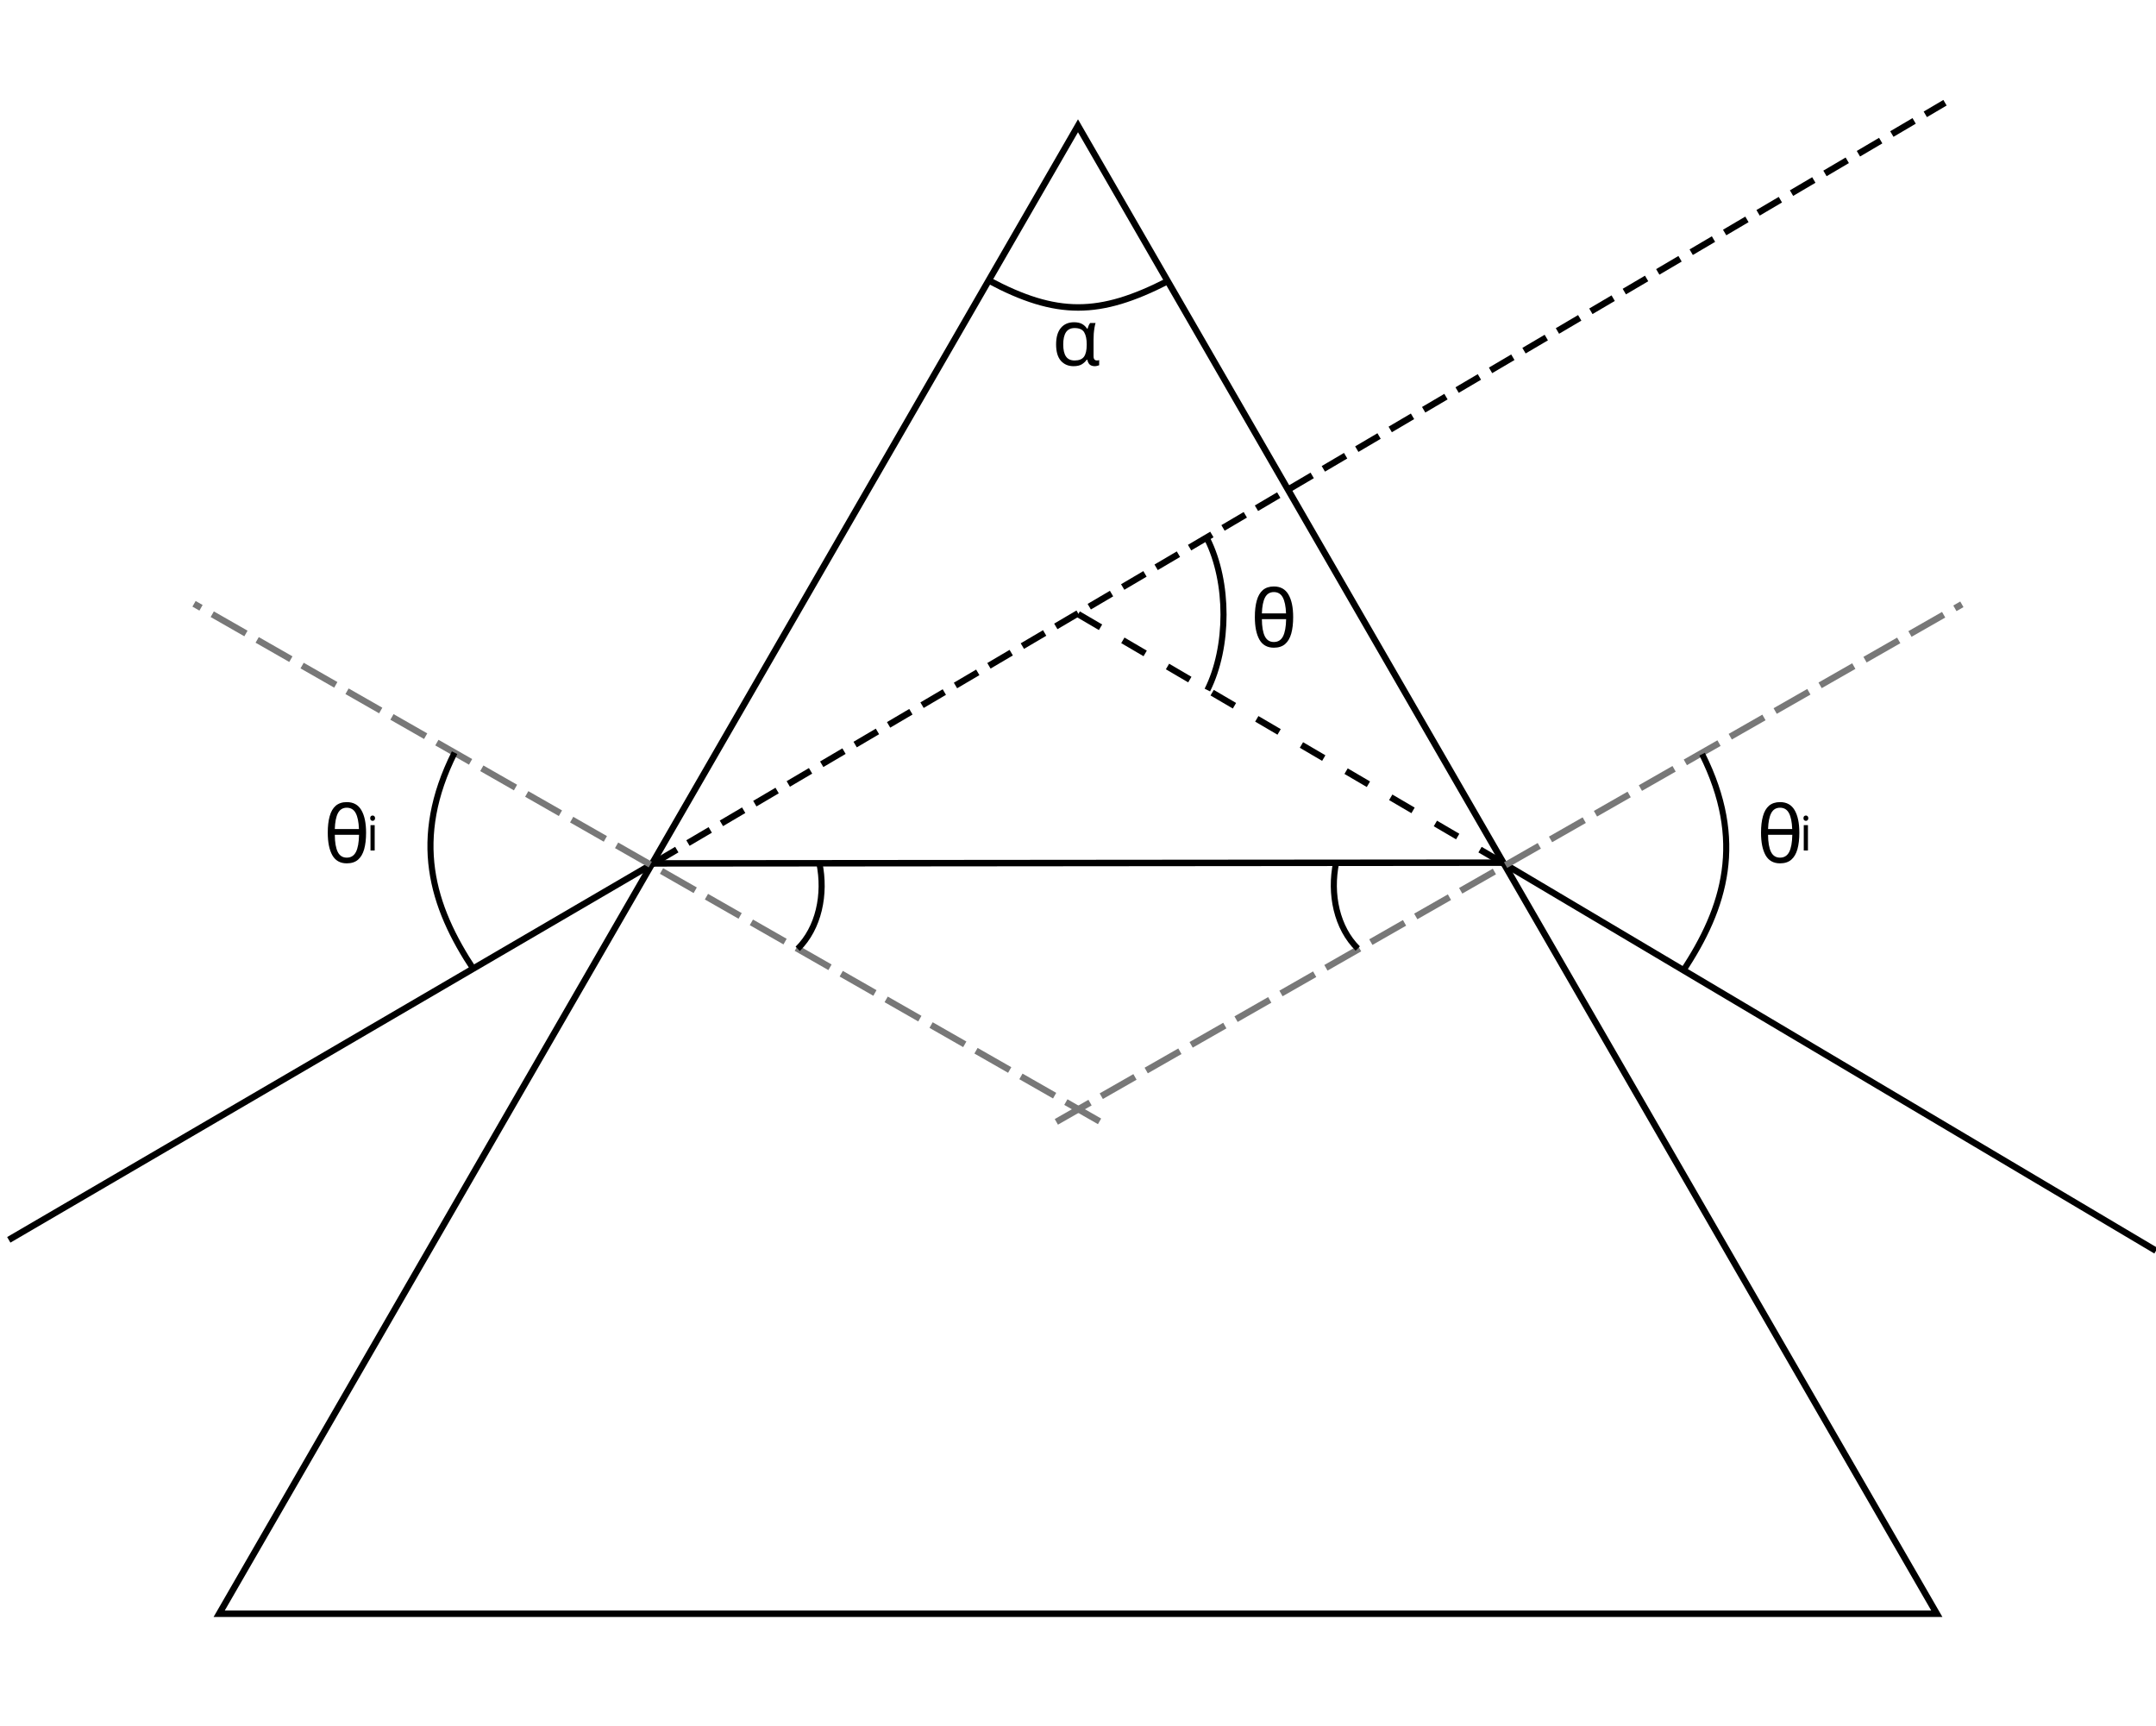
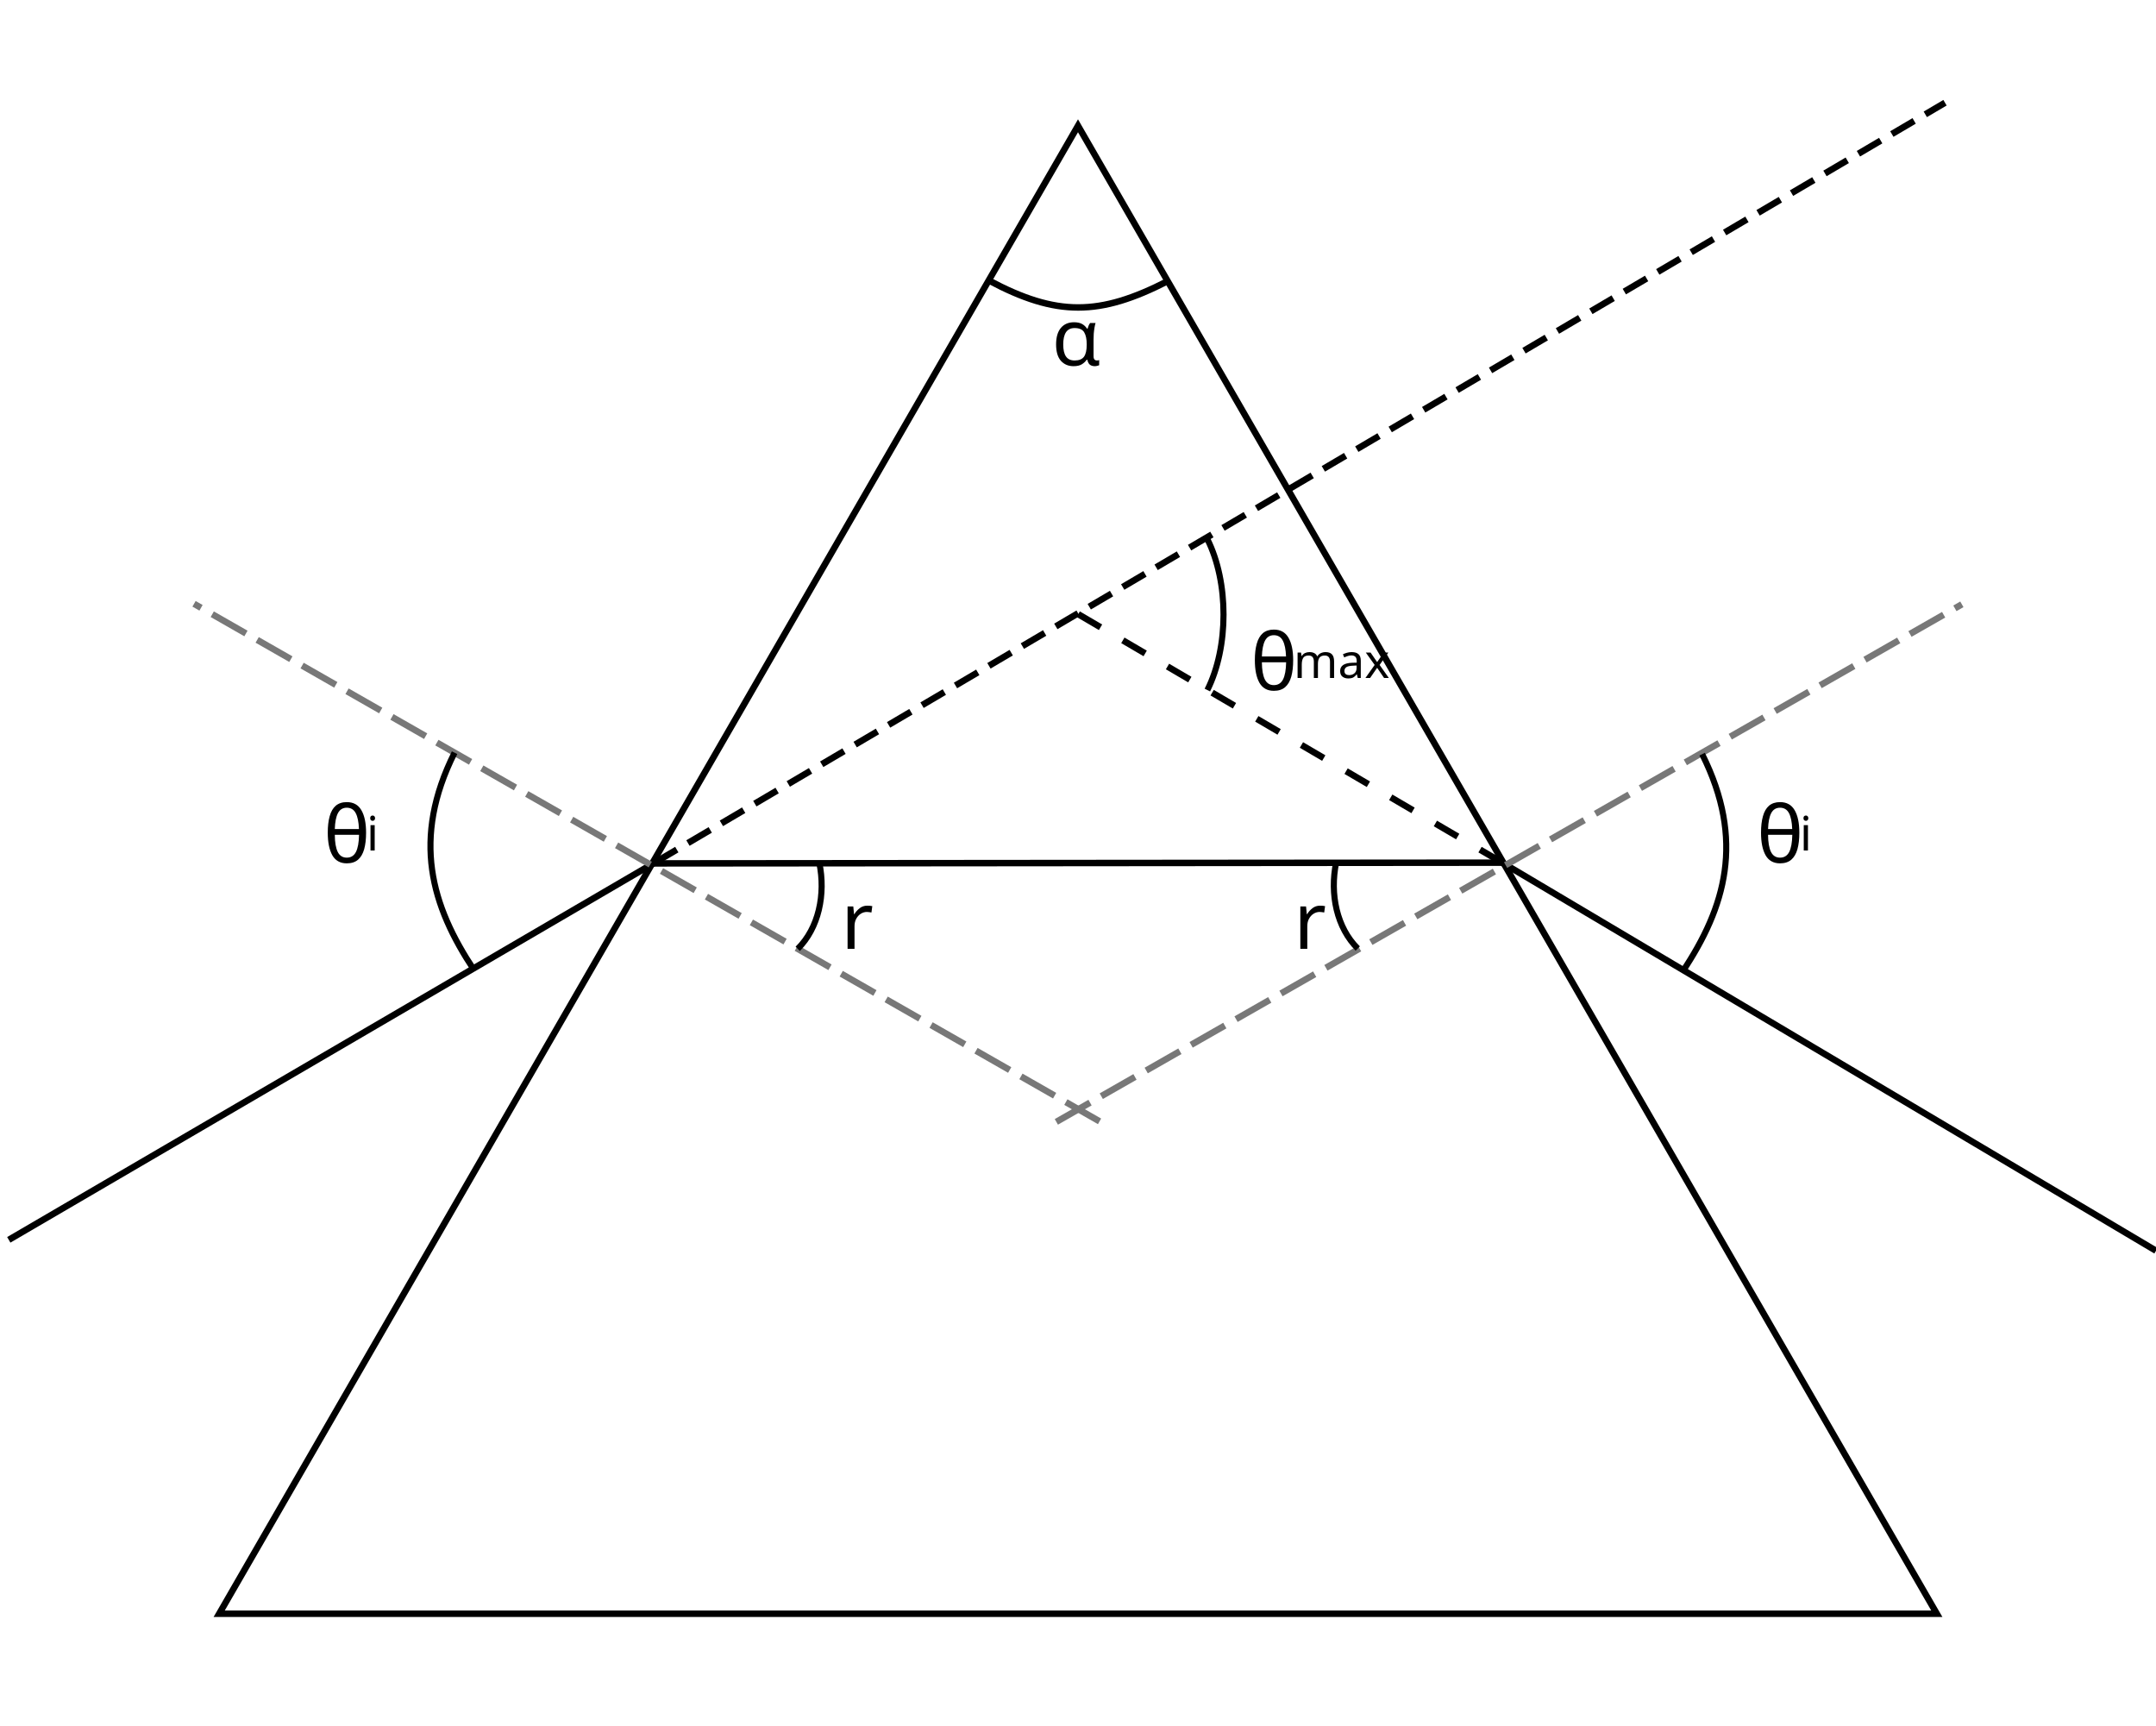
<svg xmlns="http://www.w3.org/2000/svg" width="354.331" height="283.465" id="svg2" version="1.1">
  <defs id="defs4" />
  <g id="layer1" transform="translate(0,-768.8976)">
    <path style="fill:none;stroke:#000000;stroke-width:1.063;stroke-linecap:butt;stroke-linejoin:miter;stroke-miterlimit:4;stroke-opacity:1;stroke-dasharray:none" d="M 177.165,789.564 36.019,1034.061 l 282.292,0 z" id="path2987" />
    <path style="fill:none;stroke:#000000;stroke-width:1.063;stroke-linecap:butt;stroke-linejoin:miter;stroke-miterlimit:4;stroke-opacity:1;stroke-dasharray:none" d="M 1.444,972.621 107.566,910.657" id="path3833" />
    <path style="fill:none;stroke:#000000;stroke-width:1.063;stroke-linecap:butt;stroke-linejoin:miter;stroke-miterlimit:4;stroke-opacity:1;stroke-dasharray:4.252,2.126;stroke-dashoffset:0" d="M 107.566,910.657 319.654,785.778" id="path3783" />
    <path style="fill:none;stroke:#000000;stroke-width:1.063;stroke-linecap:butt;stroke-linejoin:miter;stroke-miterlimit:4;stroke-opacity:1;stroke-dasharray:none" d="M 107.195,910.767 247.064,910.645" id="path3838" />
    <path style="fill:none;stroke:#000000;stroke-width:1.063;stroke-linecap:butt;stroke-linejoin:miter;stroke-miterlimit:4;stroke-opacity:1;stroke-dasharray:4.252,4.252;stroke-dashoffset:0" d="m 177.199,869.817 69.69,40.827" id="path3061" />
    <path style="fill:none;stroke:#000000;stroke-width:1.063;stroke-linecap:butt;stroke-linejoin:miter;stroke-miterlimit:4;stroke-opacity:1;stroke-dasharray:none" d="m 246.889,910.644 107.442,63.767" id="path2989" />
    <path style="fill:none;stroke:#000000;stroke-width:1.063;stroke-linecap:butt;stroke-linejoin:miter;stroke-miterlimit:4;stroke-opacity:1;stroke-dasharray:none" d="m 162.497,814.972 c 11.183,5.967 18.211,5.85 29.406,0.123" id="path2991" />
    <path style="fill:none;stroke:#787878;stroke-width:1.063;stroke-linecap:butt;stroke-linejoin:miter;stroke-miterlimit:4;stroke-opacity:1;stroke-dasharray:6.378,2.126;stroke-dashoffset:0" d="M 180.708,953.151 31.889,868.112" id="path3814" />
    <path style="fill:none;stroke:#787878;stroke-width:1.063;stroke-linecap:butt;stroke-linejoin:miter;stroke-miterlimit:4;stroke-opacity:1;stroke-dasharray:6.378,2.126;stroke-dashoffset:0" d="M 173.607,953.235 322.426,868.196" id="path3814-7" />
    <path style="fill:none;stroke:#000000;stroke-width:1px;stroke-linecap:butt;stroke-linejoin:miter;stroke-opacity:1" d="M 77.952,928.348 C 70.866,917.718 67.619,906.751 74.706,892.578" id="path3840" />
    <path style="fill:none;stroke:#000000;stroke-width:1px;stroke-linecap:butt;stroke-linejoin:miter;stroke-opacity:1" d="m 276.496,928.587 c 7.087,-10.63 10.333,-21.596 3.247,-35.77" id="path3840-1" />
    <text xml:space="preserve" style="font-size:13px;font-style:normal;font-variant:normal;font-weight:normal;font-stretch:normal;line-height:125%;letter-spacing:0px;word-spacing:0px;fill:#000000;fill-opacity:1;stroke:none;font-family:TG Pagella Math;-inkscape-font-specification:TG Pagella Math" x="172.849" y="828.941" id="text2994">
      <tspan id="tspan2996" x="172.849" y="828.941">α</tspan>
    </text>
    <text xml:space="preserve" style="font-size:13px;font-style:normal;font-variant:normal;font-weight:normal;font-stretch:normal;line-height:125%;letter-spacing:0px;word-spacing:0px;fill:#000000;fill-opacity:1;stroke:none;font-family:TG Pagella Math;-inkscape-font-specification:TG Pagella Math" x="53.15" y="910.63" id="text2998">
      <tspan id="tspan3000" x="53.15" y="910.63">θ</tspan>
    </text>
    <text xml:space="preserve" style="font-size:65.001%;font-style:normal;font-variant:normal;font-weight:normal;font-stretch:normal;line-height:125%;letter-spacing:0px;word-spacing:0px;baseline-shift:sub;fill:#000000;fill-opacity:1;stroke:none;font-family:TG Pagella Math;-inkscape-font-specification:TG Pagella Math" x="60.236" y="907.087" id="text3002">
      <tspan id="tspan3004" x="60.236" y="907.087">i</tspan>
    </text>
    <text xml:space="preserve" style="font-size:13px;font-style:normal;font-variant:normal;font-weight:normal;font-stretch:normal;line-height:125%;letter-spacing:0px;word-spacing:0px;fill:#000000;fill-opacity:1;stroke:none;font-family:TG Pagella Math;-inkscape-font-specification:TG Pagella Math" x="288.698" y="910.63" id="text2998-7">
      <tspan id="tspan3000-4" x="288.698" y="910.63">θ</tspan>
    </text>
    <text xml:space="preserve" style="font-size:65.001%;font-style:normal;font-variant:normal;font-weight:normal;font-stretch:normal;line-height:125%;letter-spacing:0px;word-spacing:0px;baseline-shift:sub;fill:#000000;fill-opacity:1;stroke:none;font-family:TG Pagella Math;-inkscape-font-specification:TG Pagella Math" x="295.784" y="907.087" id="text3002-9">
      <tspan id="tspan3004-1" x="295.784" y="907.087">i</tspan>
    </text>
    <path style="fill:none;stroke:#000000;stroke-width:1px;stroke-linecap:butt;stroke-linejoin:miter;stroke-opacity:1" d="m 134.646,141.732 c 1.093,5.262 -0.123,10.791 -3.543,14.173" id="path3033" transform="translate(0,768.8976)" />
    <path style="fill:none;stroke:#000000;stroke-width:1px;stroke-linecap:butt;stroke-linejoin:miter;stroke-opacity:1" d="m 219.598,910.581 c -1.093,5.262 0.123,10.791 3.543,14.173" id="path3033-2" />
    <path style="fill:none;stroke:#000000;stroke-width:1px;stroke-linecap:butt;stroke-linejoin:miter;stroke-opacity:1" d="m 198.425,88.583 c 3.543,7.087 3.543,17.717 0,24.803" id="path3053" transform="translate(0,768.8976)" />
-     <text xml:space="preserve" style="font-size:13px;font-style:normal;font-variant:normal;font-weight:normal;font-stretch:normal;line-height:125%;letter-spacing:0px;word-spacing:0px;fill:#000000;fill-opacity:1;stroke:none;font-family:TG Pagella Math;-inkscape-font-specification:TG Pagella Math" x="205.512" y="875.197" id="text3055">
-       <tspan id="tspan3057" x="205.512" y="875.197">θ</tspan>
+     <text xml:space="preserve" style="font-size:13px;font-style:normal;font-variant:normal;font-weight:normal;font-stretch:normal;line-height:125%;letter-spacing:0px;word-spacing:0px;fill:#000000;fill-opacity:1;stroke:none;font-family:TG Pagella Math;-inkscape-font-specification:TG Pagella Math" x="205.512" y="882.283" id="text3055">
+       <tspan id="tspan3057" x="205.512" y="882.283">θ</tspan>
+     </text>
+     <text xml:space="preserve" style="font-size:13px;font-style:normal;font-variant:normal;font-weight:normal;font-stretch:normal;line-height:125%;letter-spacing:0px;word-spacing:0px;fill:#000000;fill-opacity:1;stroke:none;font-family:TG Pagella Math;-inkscape-font-specification:TG Pagella Math" x="138.189" y="924.803" id="text3009">
+       <tspan id="tspan3011" x="138.189" y="924.803">r</tspan>
+       <tspan x="138.189" y="941.053" id="tspan3013" />
+     </text>
+     <text xml:space="preserve" style="font-size:13px;font-style:normal;font-variant:normal;font-weight:normal;font-stretch:normal;line-height:125%;letter-spacing:0px;word-spacing:0px;fill:#000000;fill-opacity:1;stroke:none;font-family:TG Pagella Math;-inkscape-font-specification:TG Pagella Math" x="212.598" y="924.803" id="text3009-6">
+       <tspan id="tspan3011-7" x="212.598" y="924.803">r</tspan>
+       <tspan x="212.598" y="941.053" id="tspan3013-8" />
+     </text>
+     <text xml:space="preserve" style="font-size:65.001%;font-style:normal;font-variant:normal;font-weight:normal;font-stretch:normal;line-height:125%;letter-spacing:0px;word-spacing:0px;baseline-shift:sub;fill:#000000;fill-opacity:1;stroke:none;font-family:TG Pagella Math;-inkscape-font-specification:TG Pagella Math" x="212.598" y="878.74" id="text3058">
+       <tspan id="tspan3060" x="212.598" y="878.74">max</tspan>
    </text>
  </g>
</svg>
